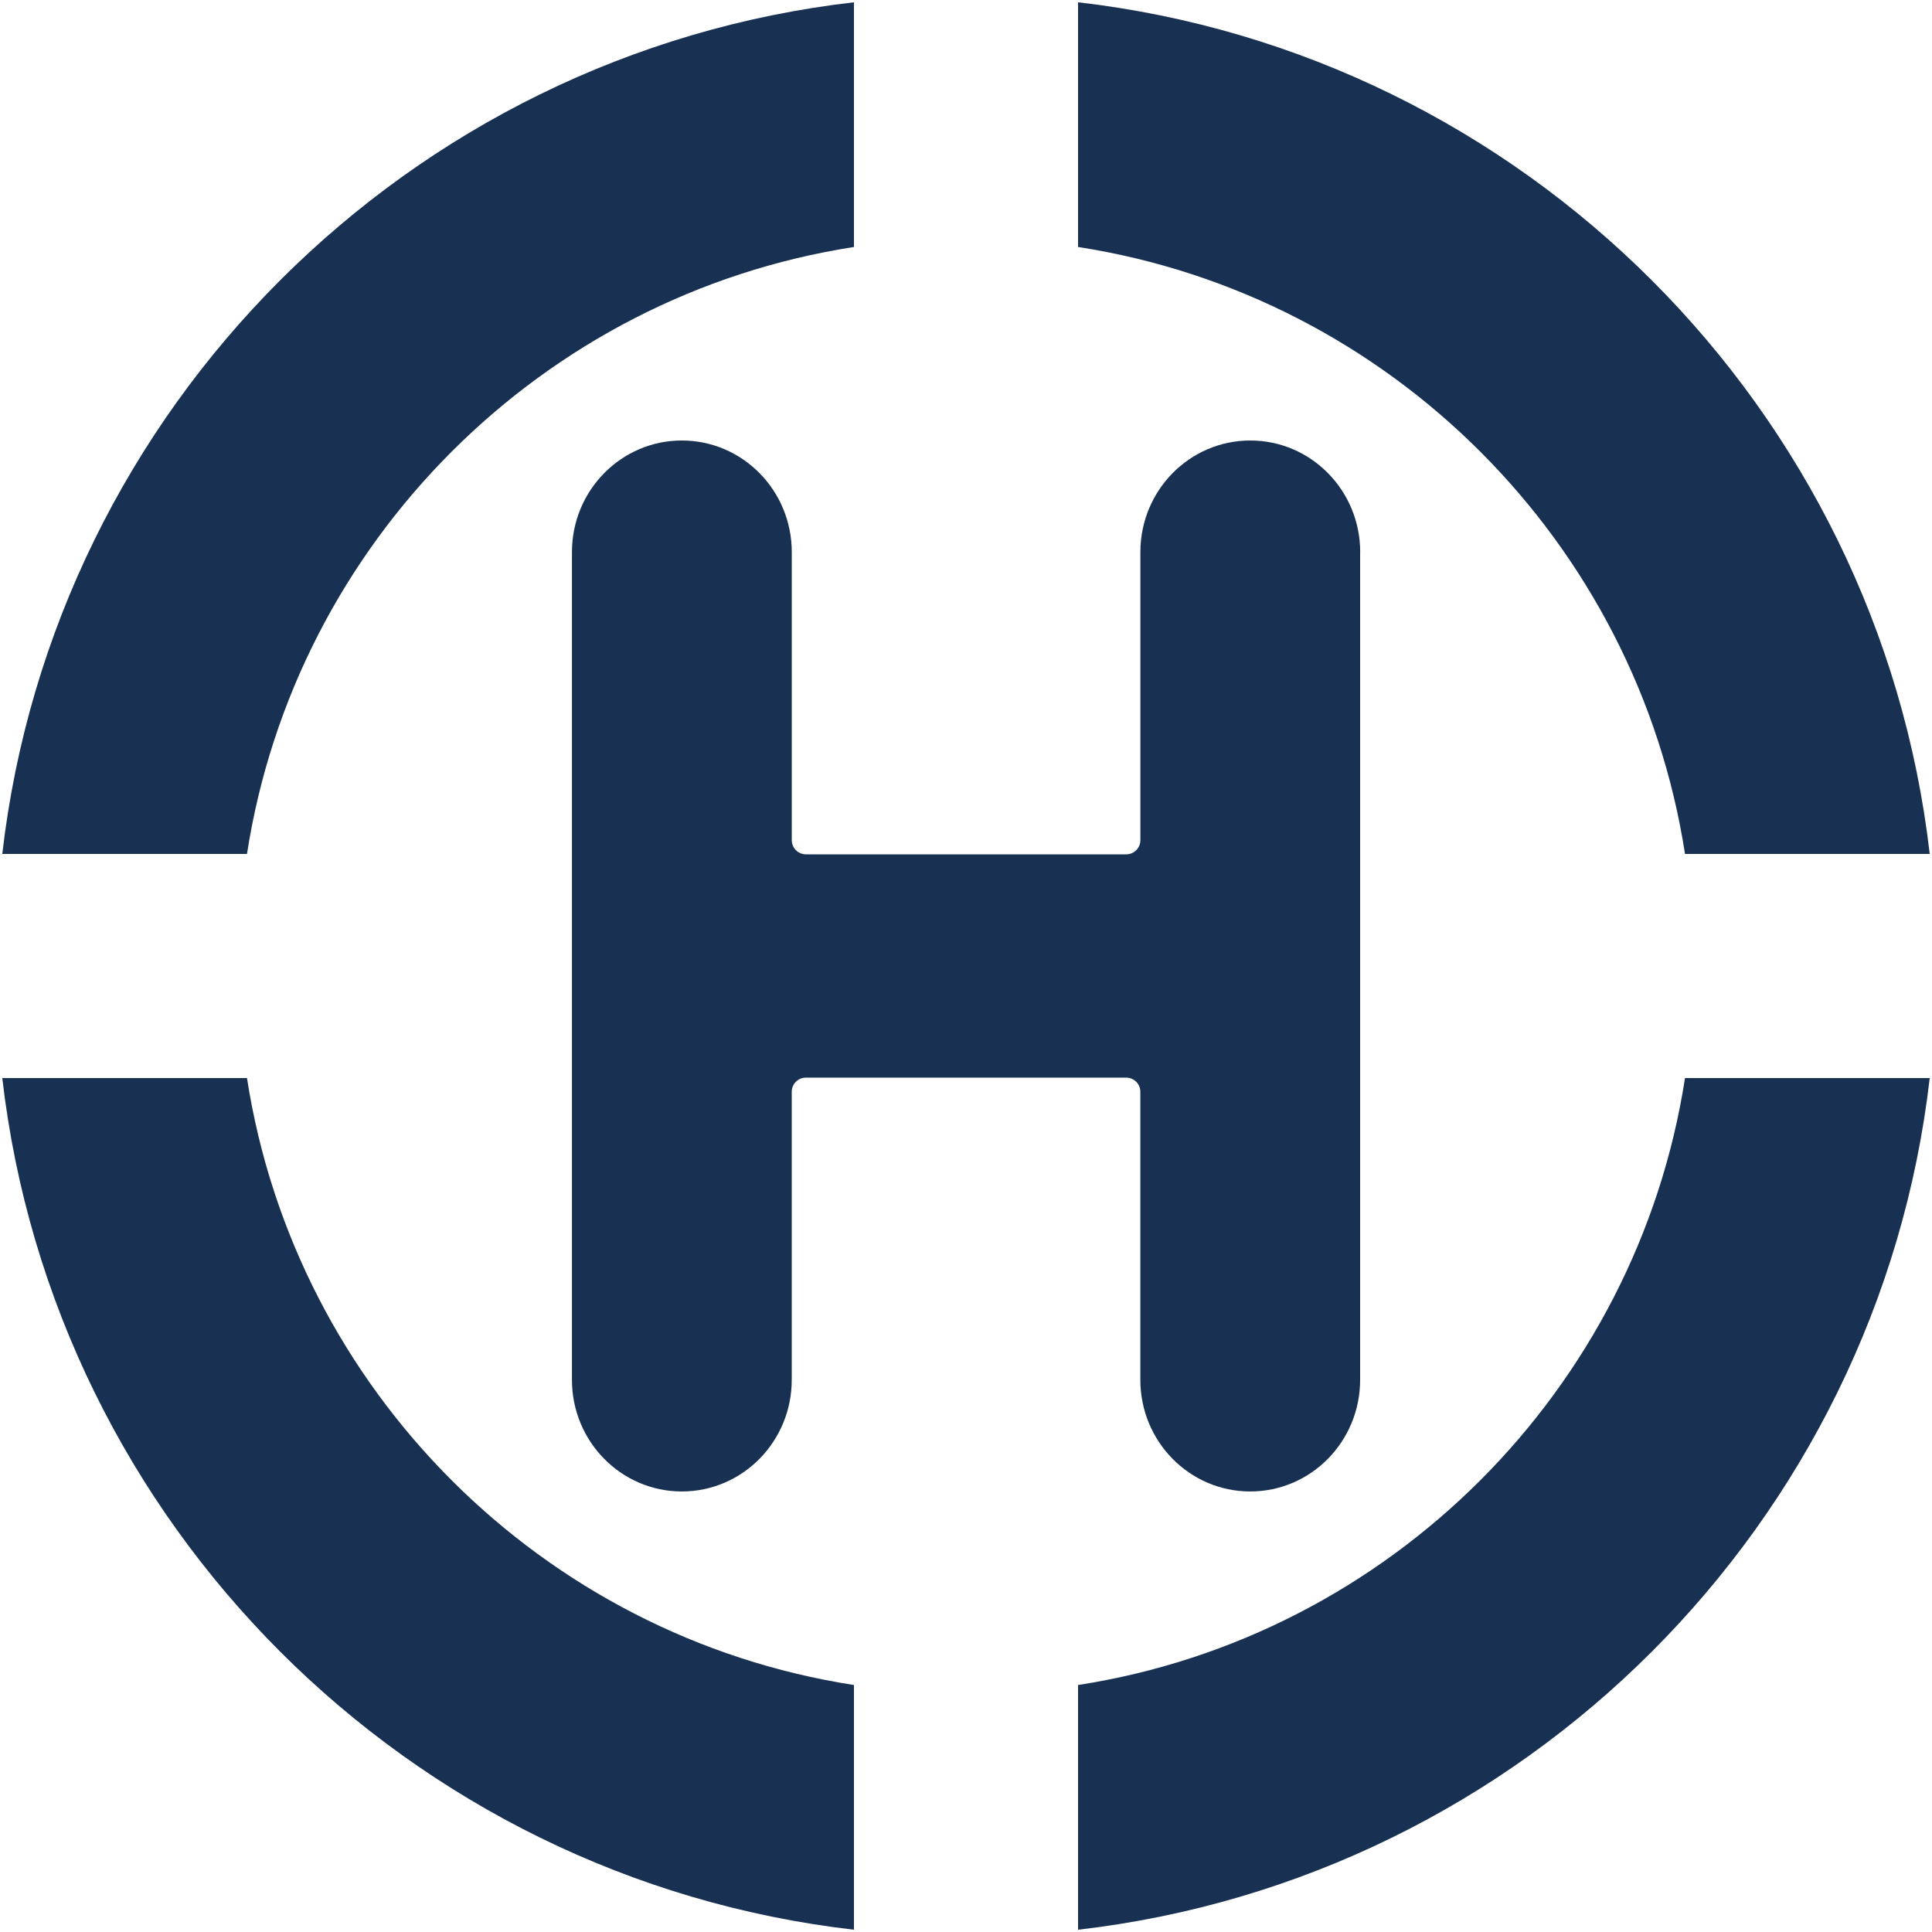
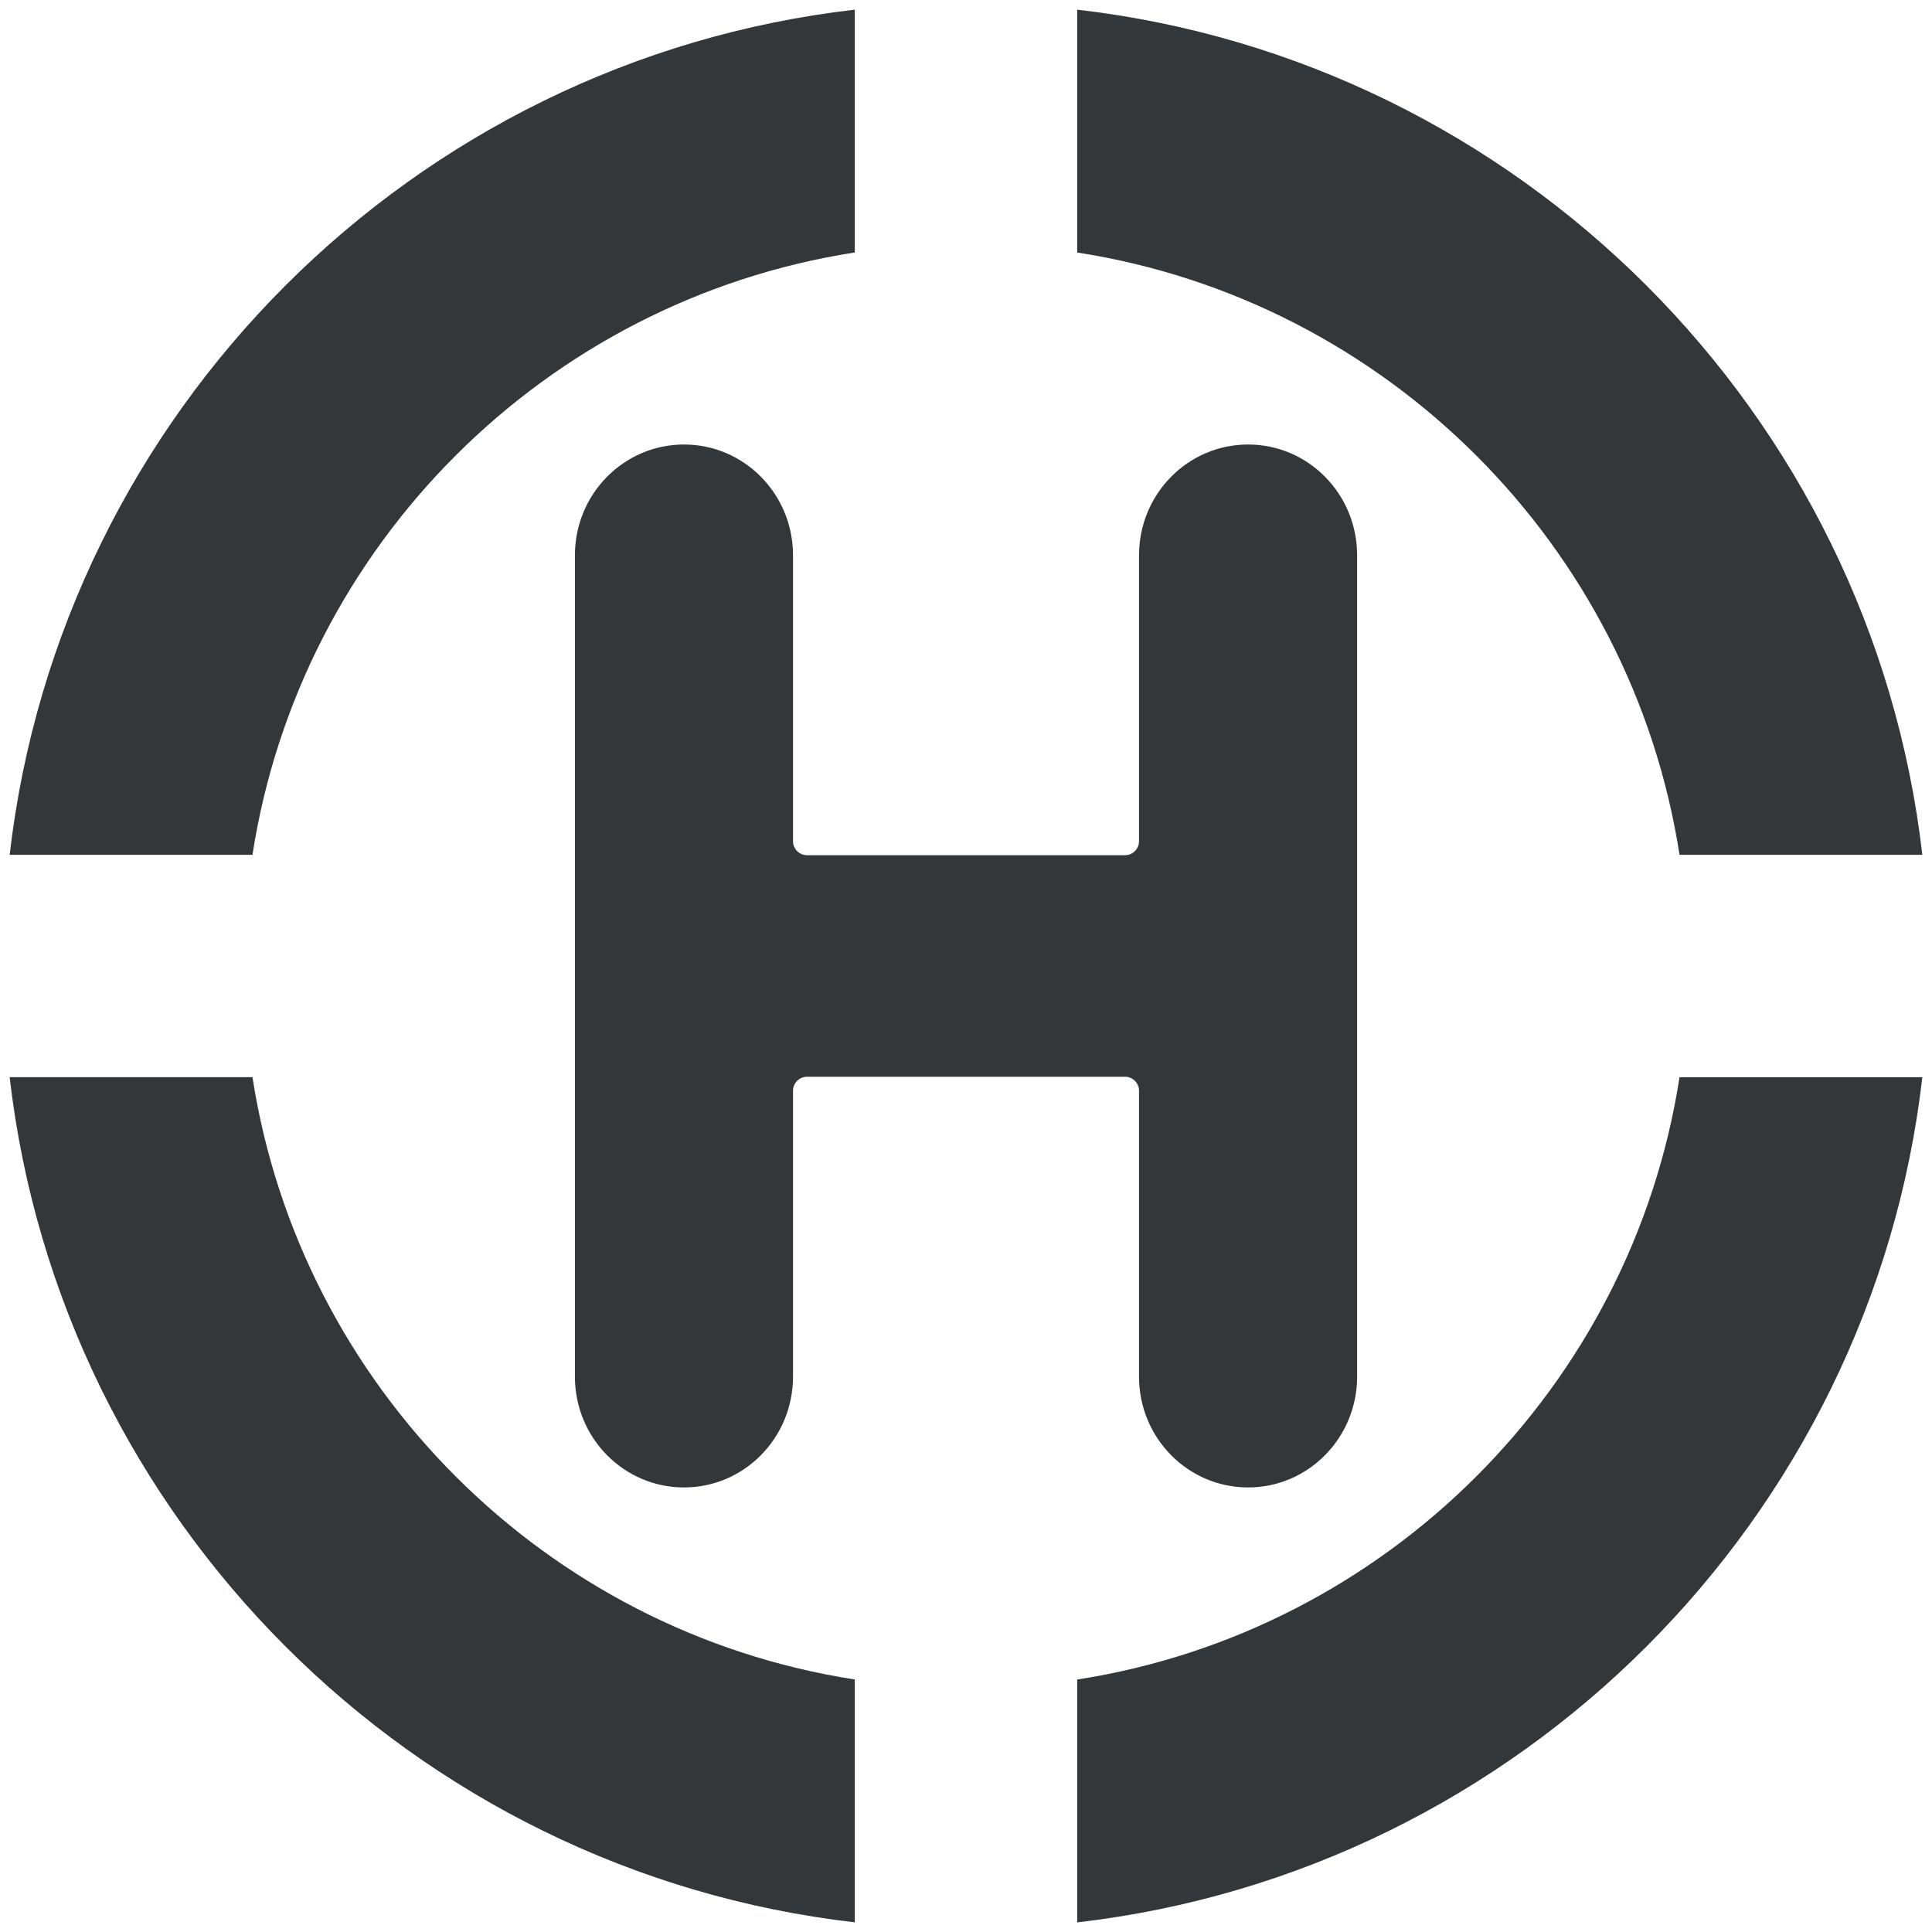
- <svg xmlns="http://www.w3.org/2000/svg" id="uuid-8e1fb980-fc64-4760-bb38-404f5efb8933" width="500" height="500" viewBox="0 0 500 500">
+ <svg xmlns="http://www.w3.org/2000/svg" id="uuid-734c0200-74c1-4098-8cc1-d4535cb37d96" width="500" height="500" viewBox="0 0 500 500">
  <defs>
-     <style>.uuid-ab5558e1-21a7-434e-91fb-44f605c75139{fill:#183153;stroke-width:0px;}</style>
+     <style>.uuid-09e5827f-ebd4-4157-a84b-cad5e0f1db4e{fill:#333739;stroke-width:0px;}</style>
  </defs>
-   <path class="uuid-ab5558e1-21a7-434e-91fb-44f605c75139" d="M63.92,279H.59c13.3,115.33,105.08,207.12,220.41,220.41v-63.33c-80.69-12.5-144.58-76.42-157.08-157.08ZM279,.59v63.33c80.66,12.5,144.58,76.39,157.08,157.08h63.33C486.12,105.67,394.33,13.88,279,.59ZM436.08,279c-12.5,80.66-76.42,144.58-157.08,157.08v63.33c115.33-13.29,207.12-105.08,220.41-220.41h-63.33ZM.59,221h63.33c12.5-80.69,76.39-144.58,157.08-157.08V.59C105.64,13.88,13.89,105.64.59,221Z" />
-   <path class="uuid-ab5558e1-21a7-434e-91fb-44f605c75139" d="M352,142.89v214.21c0,15.96-12.73,28.89-28.44,28.89s-28.44-12.93-28.44-28.89v-74.55c0-2.02-1.64-3.66-3.66-3.66h-82.9c-2.02,0-3.66,1.64-3.66,3.66v74.55c0,15.96-12.73,28.89-28.44,28.89s-28.44-12.93-28.44-28.89v-214.21c0-15.96,12.73-28.89,28.44-28.89,7.86,0,14.97,3.23,20.12,8.46s8.33,12.45,8.33,20.43v74.55c0,2.02,1.64,3.66,3.66,3.66h82.9c2.02,0,3.66-1.64,3.66-3.66v-74.55c0-15.96,12.73-28.89,28.44-28.89,7.86,0,14.97,3.23,20.12,8.46s8.33,12.45,8.33,20.43Z" />
+   <path class="uuid-09e5827f-ebd4-4157-a84b-cad5e0f1db4e" d="M65.34,278.78H2.5c13.2,114.45,104.28,205.53,218.72,218.72v-62.85c-80.07-12.4-143.47-75.83-155.88-155.88ZM278.78,2.5v62.85c80.04,12.4,143.47,75.81,155.88,155.88h62.84C484.31,106.78,393.22,15.69,278.78,2.5ZM434.66,278.78c-12.4,80.04-75.83,143.47-155.88,155.88v62.85c114.45-13.19,205.53-104.28,218.72-218.72h-62.84ZM2.5,221.22h62.84c12.4-80.07,75.81-143.47,155.88-155.88V2.5C106.75,15.69,15.7,106.75,2.5,221.22Z" />
+   <path class="uuid-09e5827f-ebd4-4157-a84b-cad5e0f1db4e" d="M351.22,143.71v212.57c0,15.84-12.63,28.67-28.22,28.67s-28.22-12.83-28.22-28.67v-73.98c0-2.01-1.63-3.64-3.64-3.64h-82.27c-2.01,0-3.64,1.63-3.64,3.64v73.98c0,15.84-12.63,28.67-28.22,28.67s-28.22-12.83-28.22-28.67v-212.57c0-15.84,12.63-28.67,28.22-28.67,7.8,0,14.85,3.2,19.96,8.39s8.26,12.36,8.26,20.28v73.98c0,2.01,1.63,3.64,3.64,3.64h82.27c2.01,0,3.64-1.63,3.64-3.64v-73.98c0-15.84,12.63-28.67,28.22-28.67,7.8,0,14.85,3.2,19.96,8.39s8.26,12.36,8.26,20.28Z" />
</svg>
